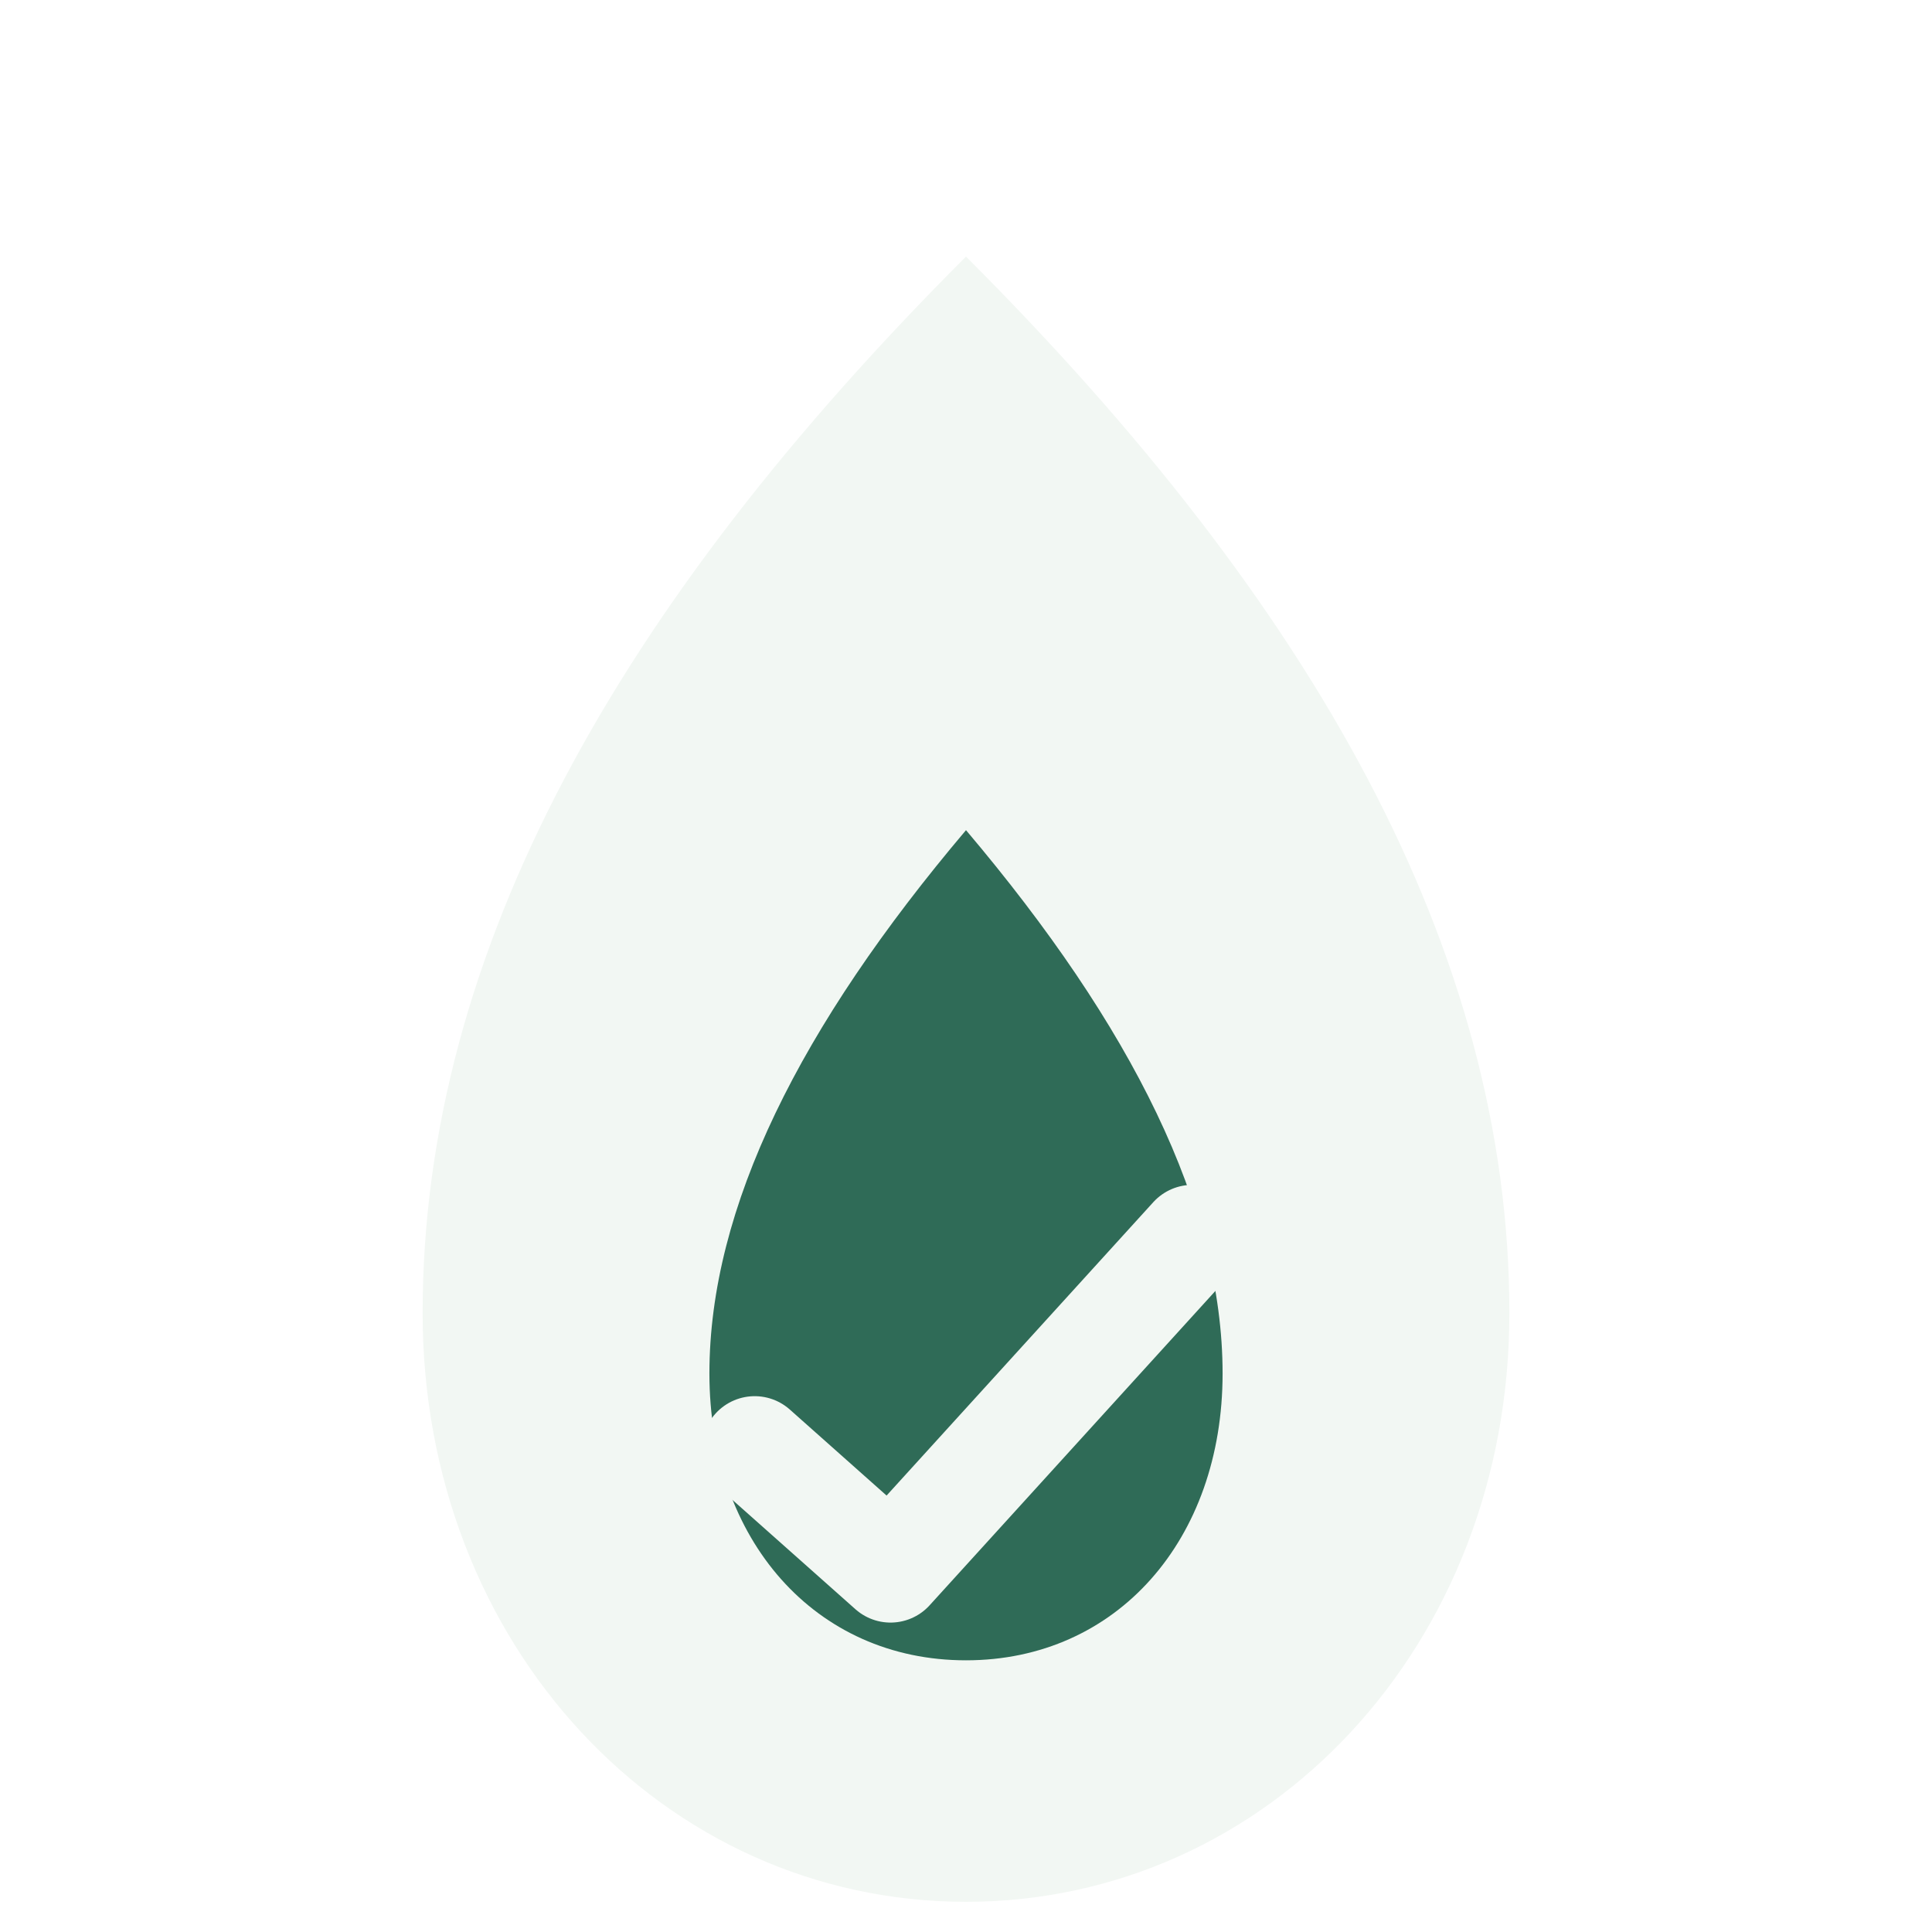
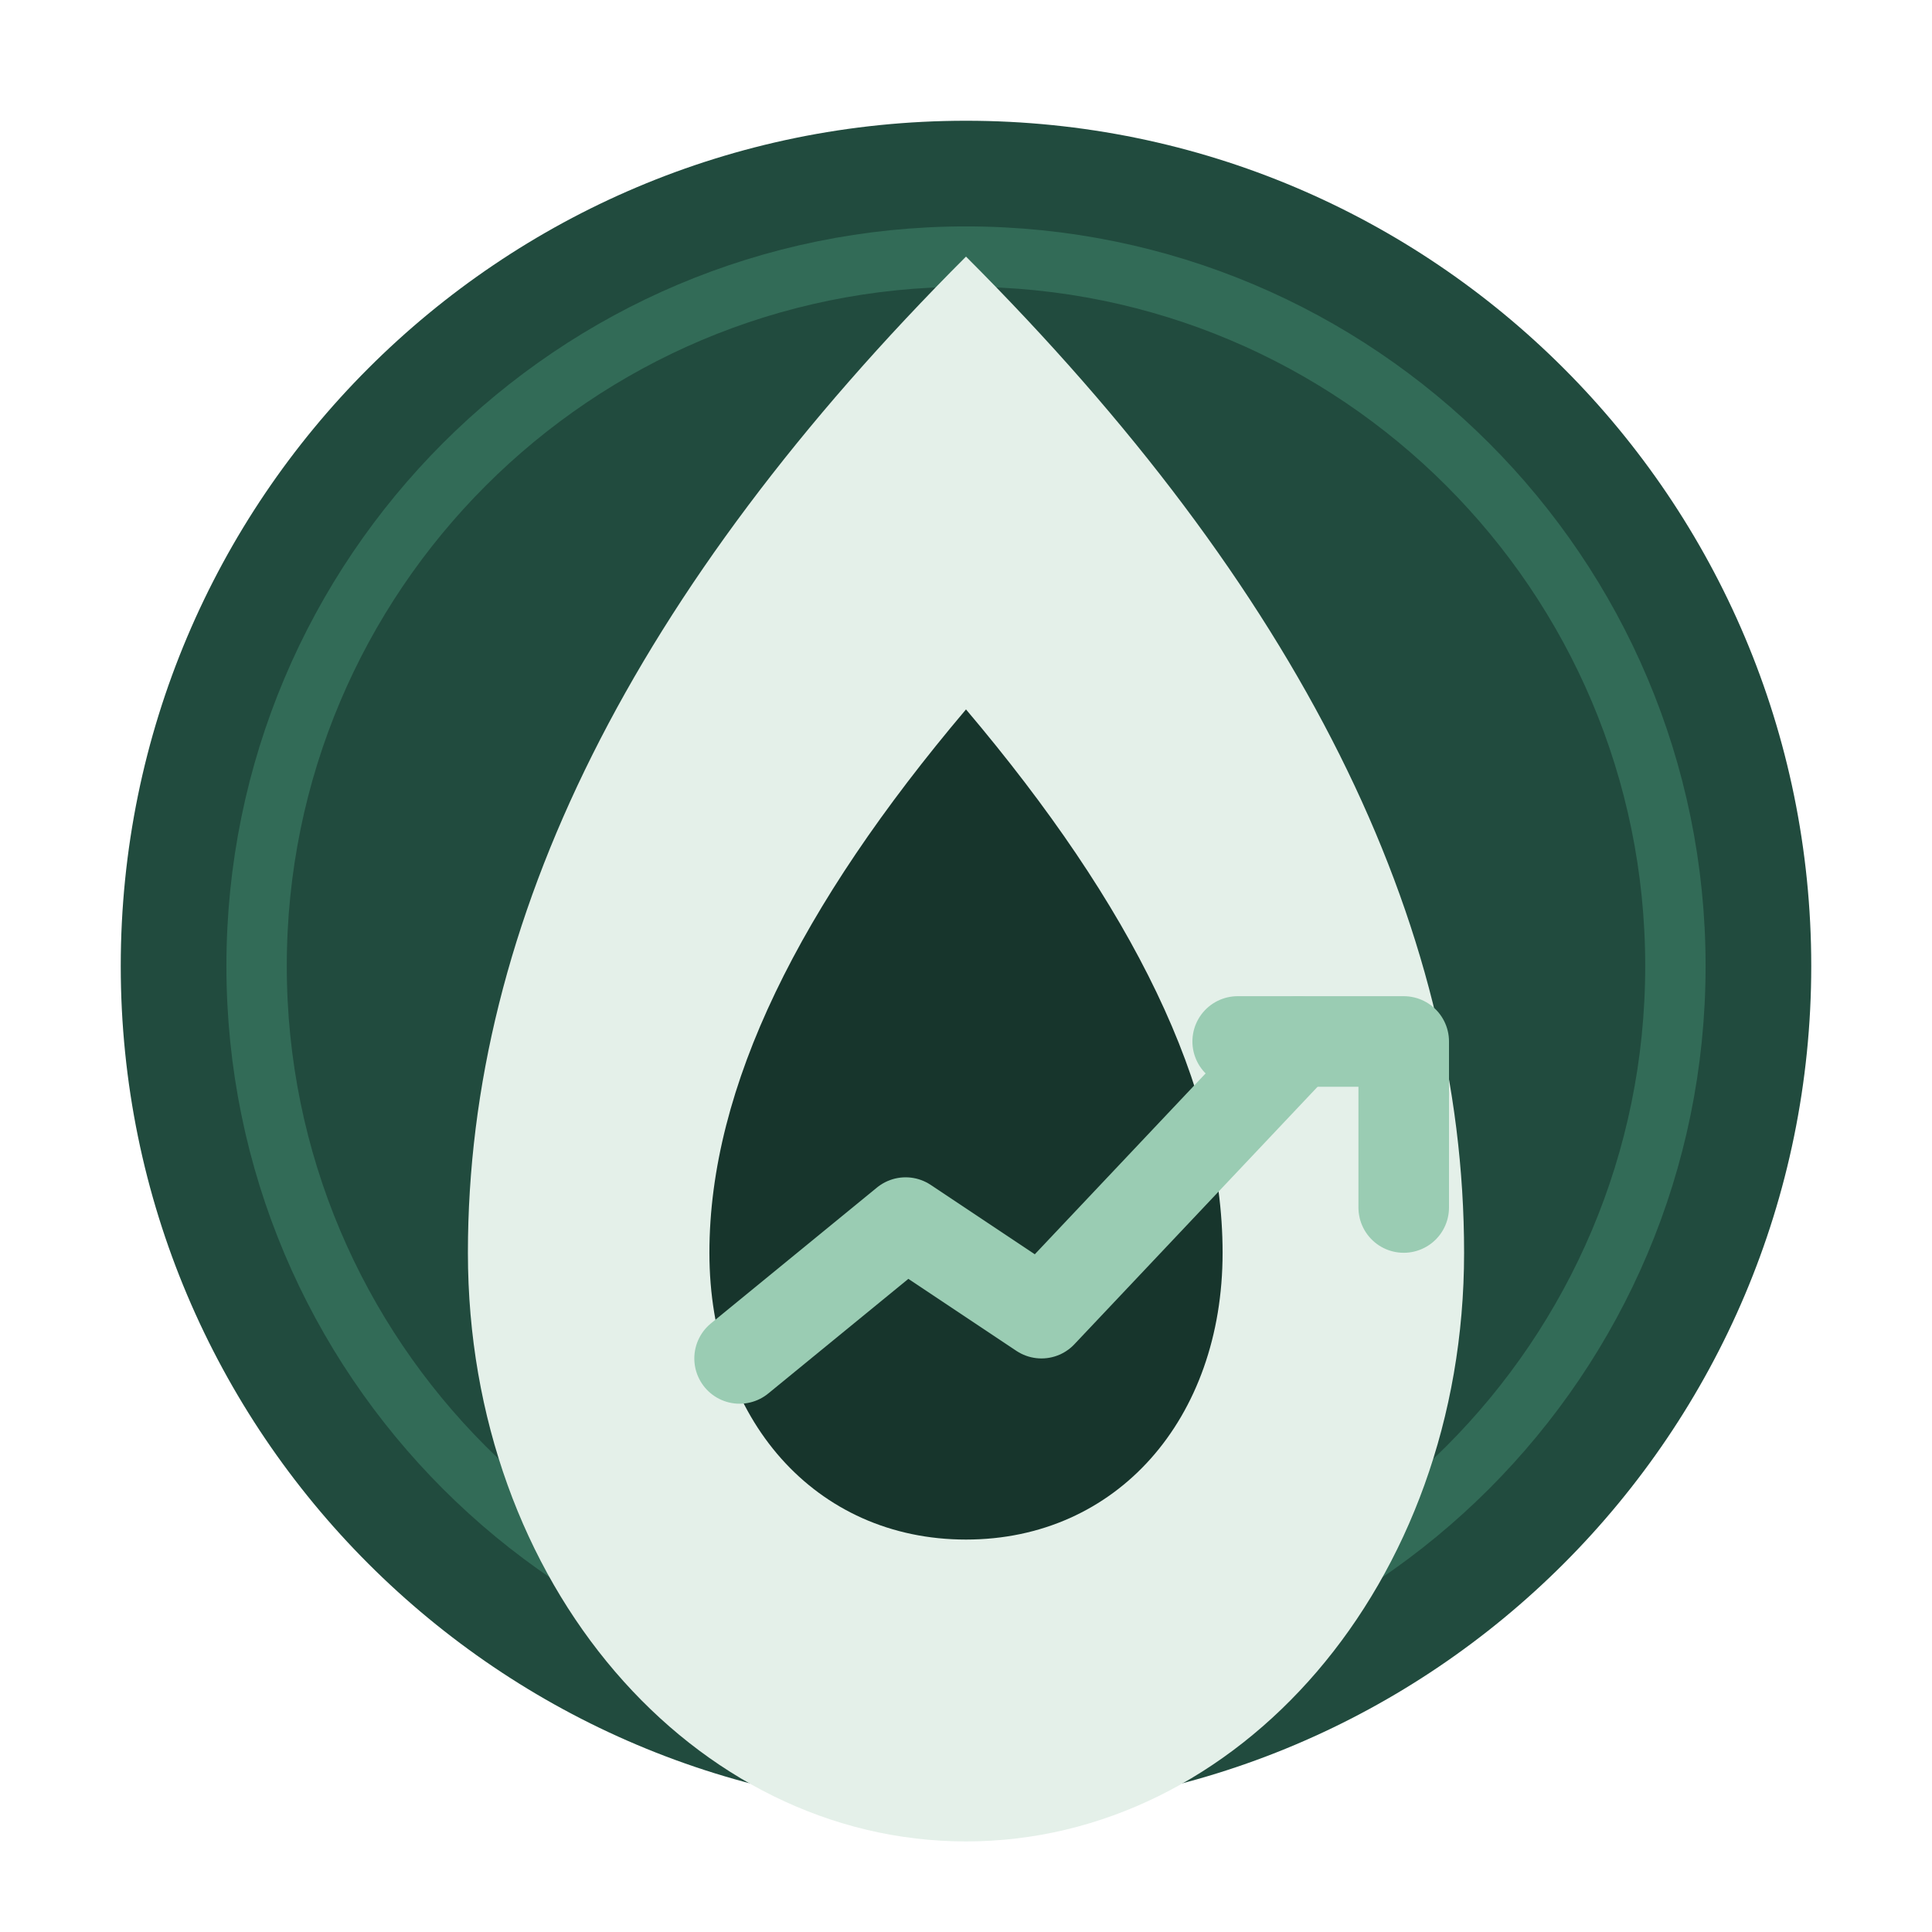
<svg xmlns="http://www.w3.org/2000/svg" viewBox="0 0 128 128">
-   <path d="M64 17C41 40 28 63 28 87c0 22 16 39 36 39s36-17 36-39C100 63 87 40 64 17Z" fill="#F2F7F3" />
-   <path d="M64 55C53 68 47 80 47 91c0 11 7 19 17 19s17-8 17-19c0-11-6-23-17-36Z" fill="#2F6B57" />
-   <path d="M50 96l9 8 20-22" fill="none" stroke="#F2F7F3" stroke-linecap="round" stroke-linejoin="round" stroke-width="7" />
+   <circle cx="64" cy="64" r="56" fill="#214B3E" />
+   <circle cx="64" cy="64" r="47" fill="none" stroke="#326B57" stroke-width="4" />
+   <path d="M64 17C42 39 31 61 31 83c0 22 15 39 33 39s33-17 33-39C97 61 86 39 64 17Z" fill="#E4F0E9" />
+   <path d="M64 47C53 60 47 72 47 83c0 11 7 19 17 19s17-8 17-19c0-11-6-23-17-36Z" fill="#17352C" />
+   <path d="M49 90l11-9 9 6 17-18" fill="none" stroke="#9ACCB3" stroke-linecap="round" stroke-linejoin="round" stroke-width="6" />
+   <path d="M82 69h11v11" fill="none" stroke="#9ACCB3" stroke-linecap="round" stroke-linejoin="round" stroke-width="6" />
</svg>
